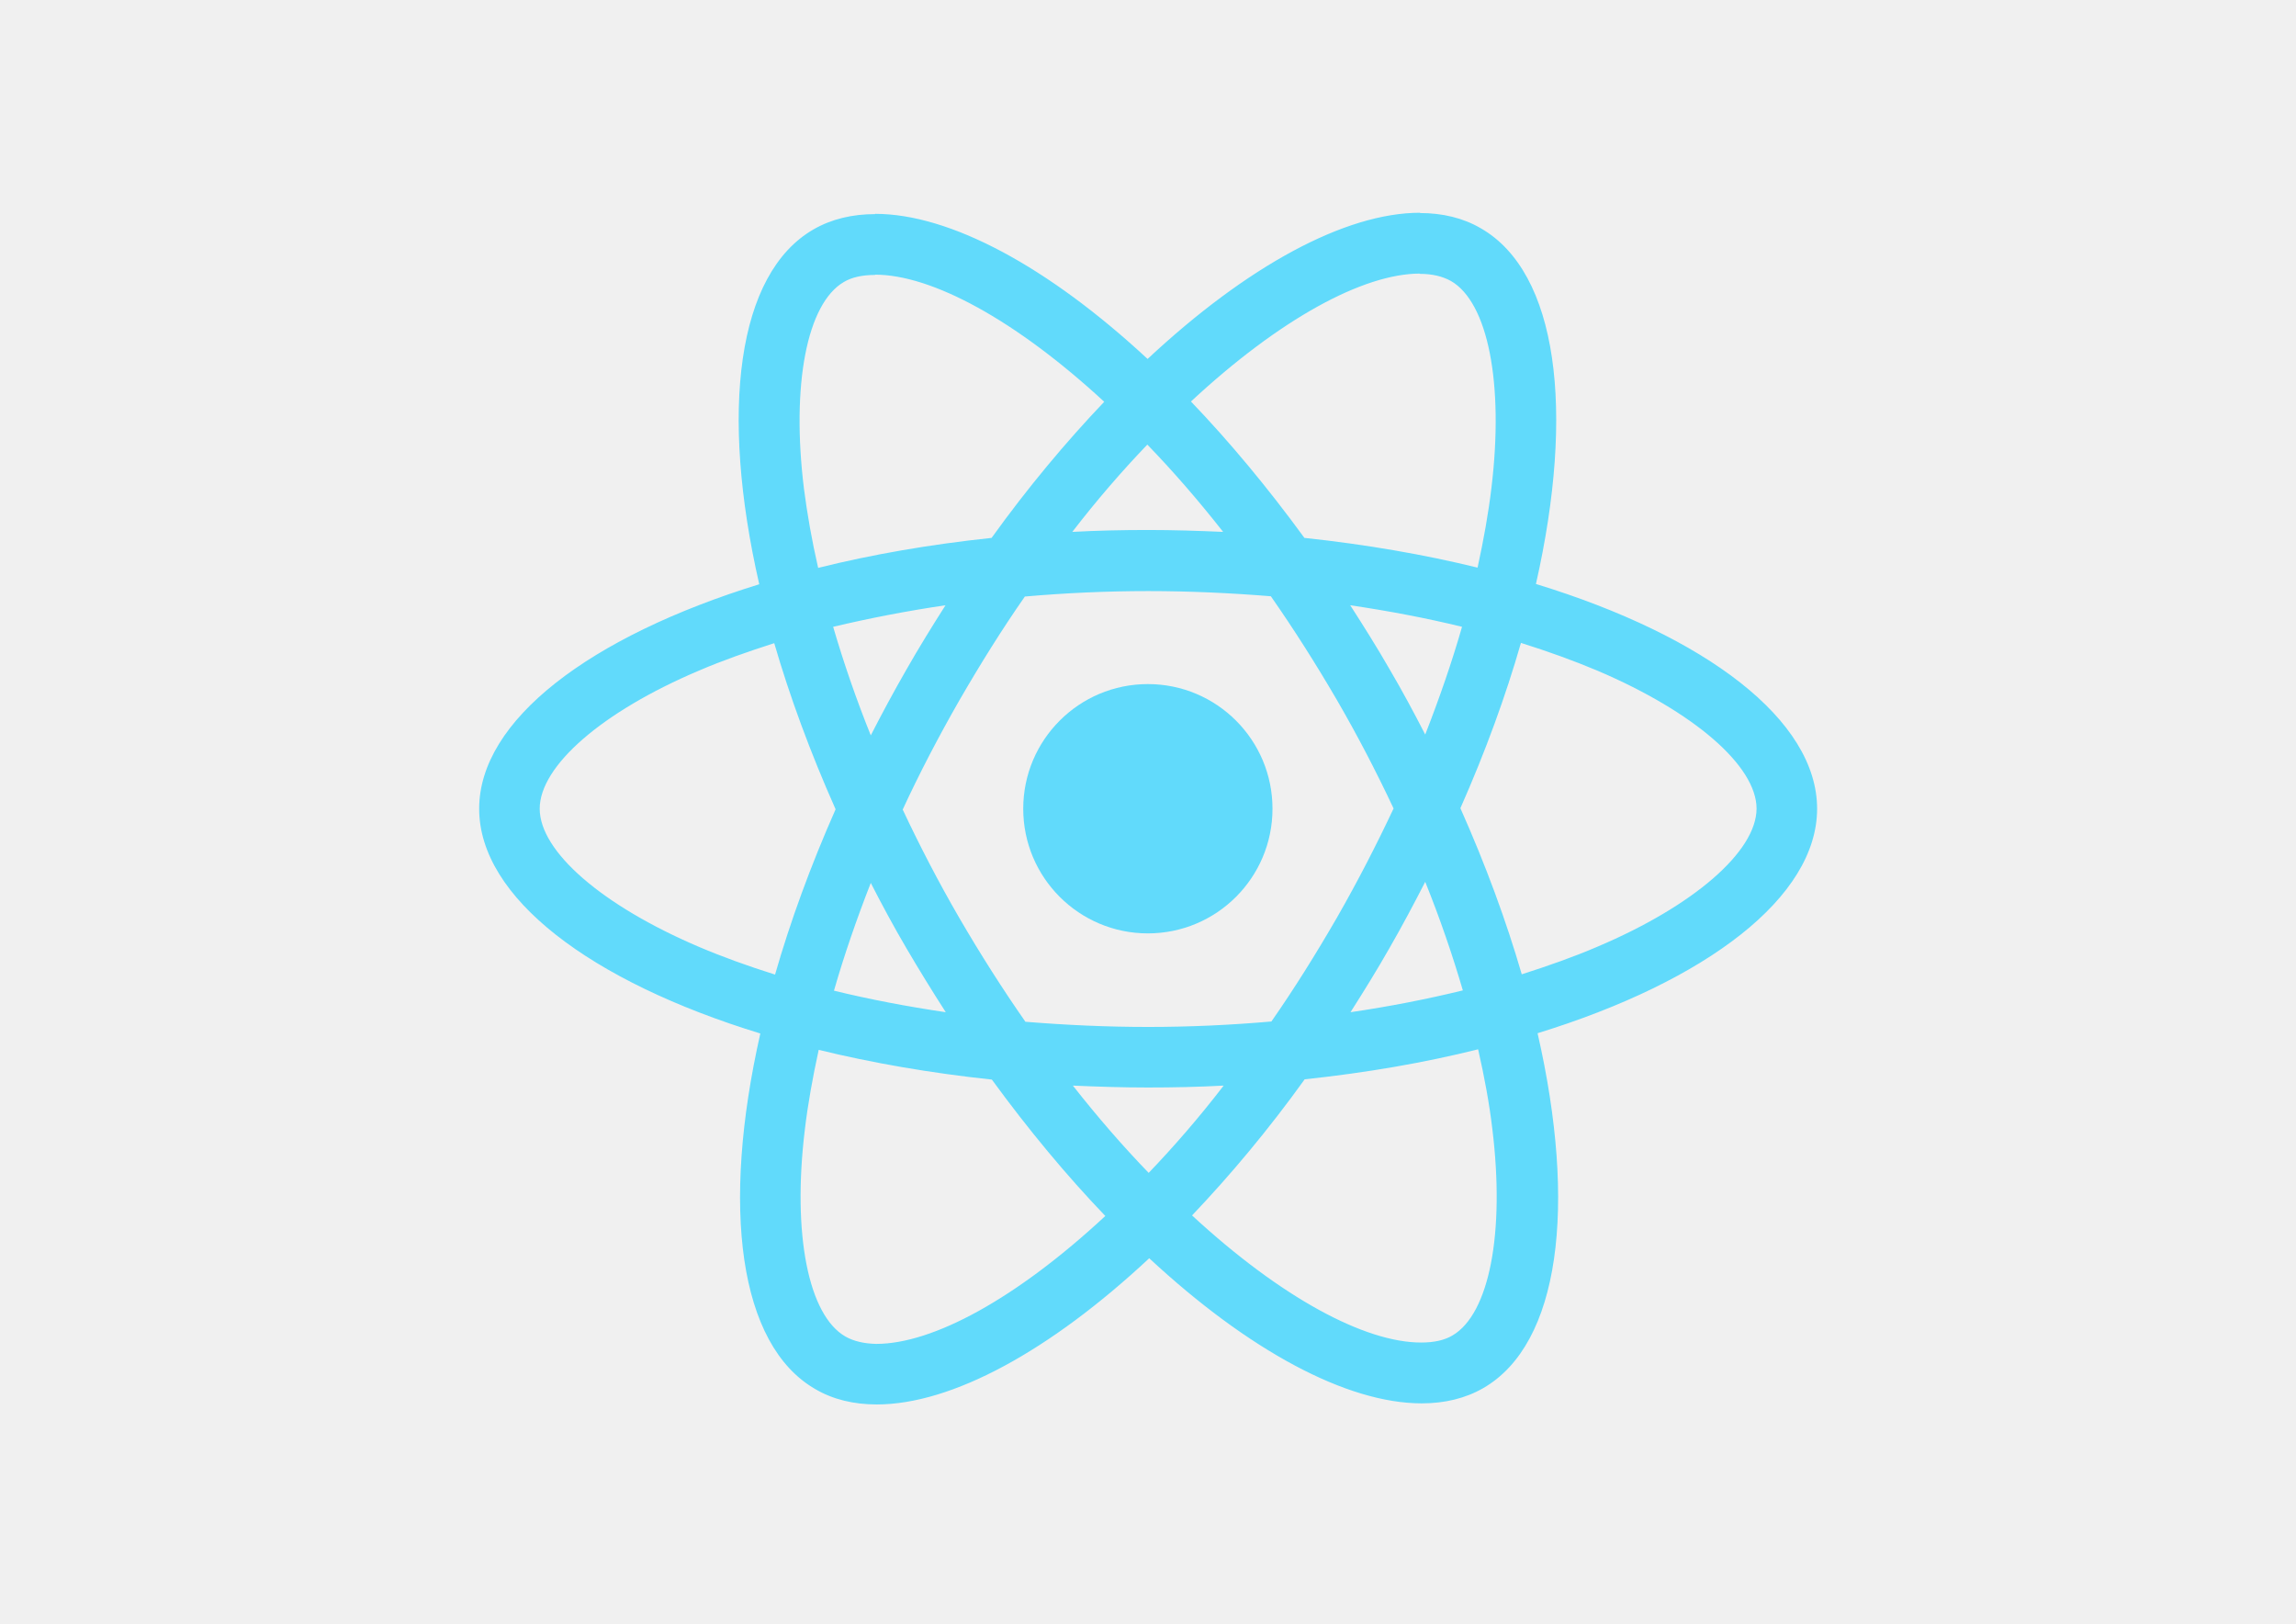
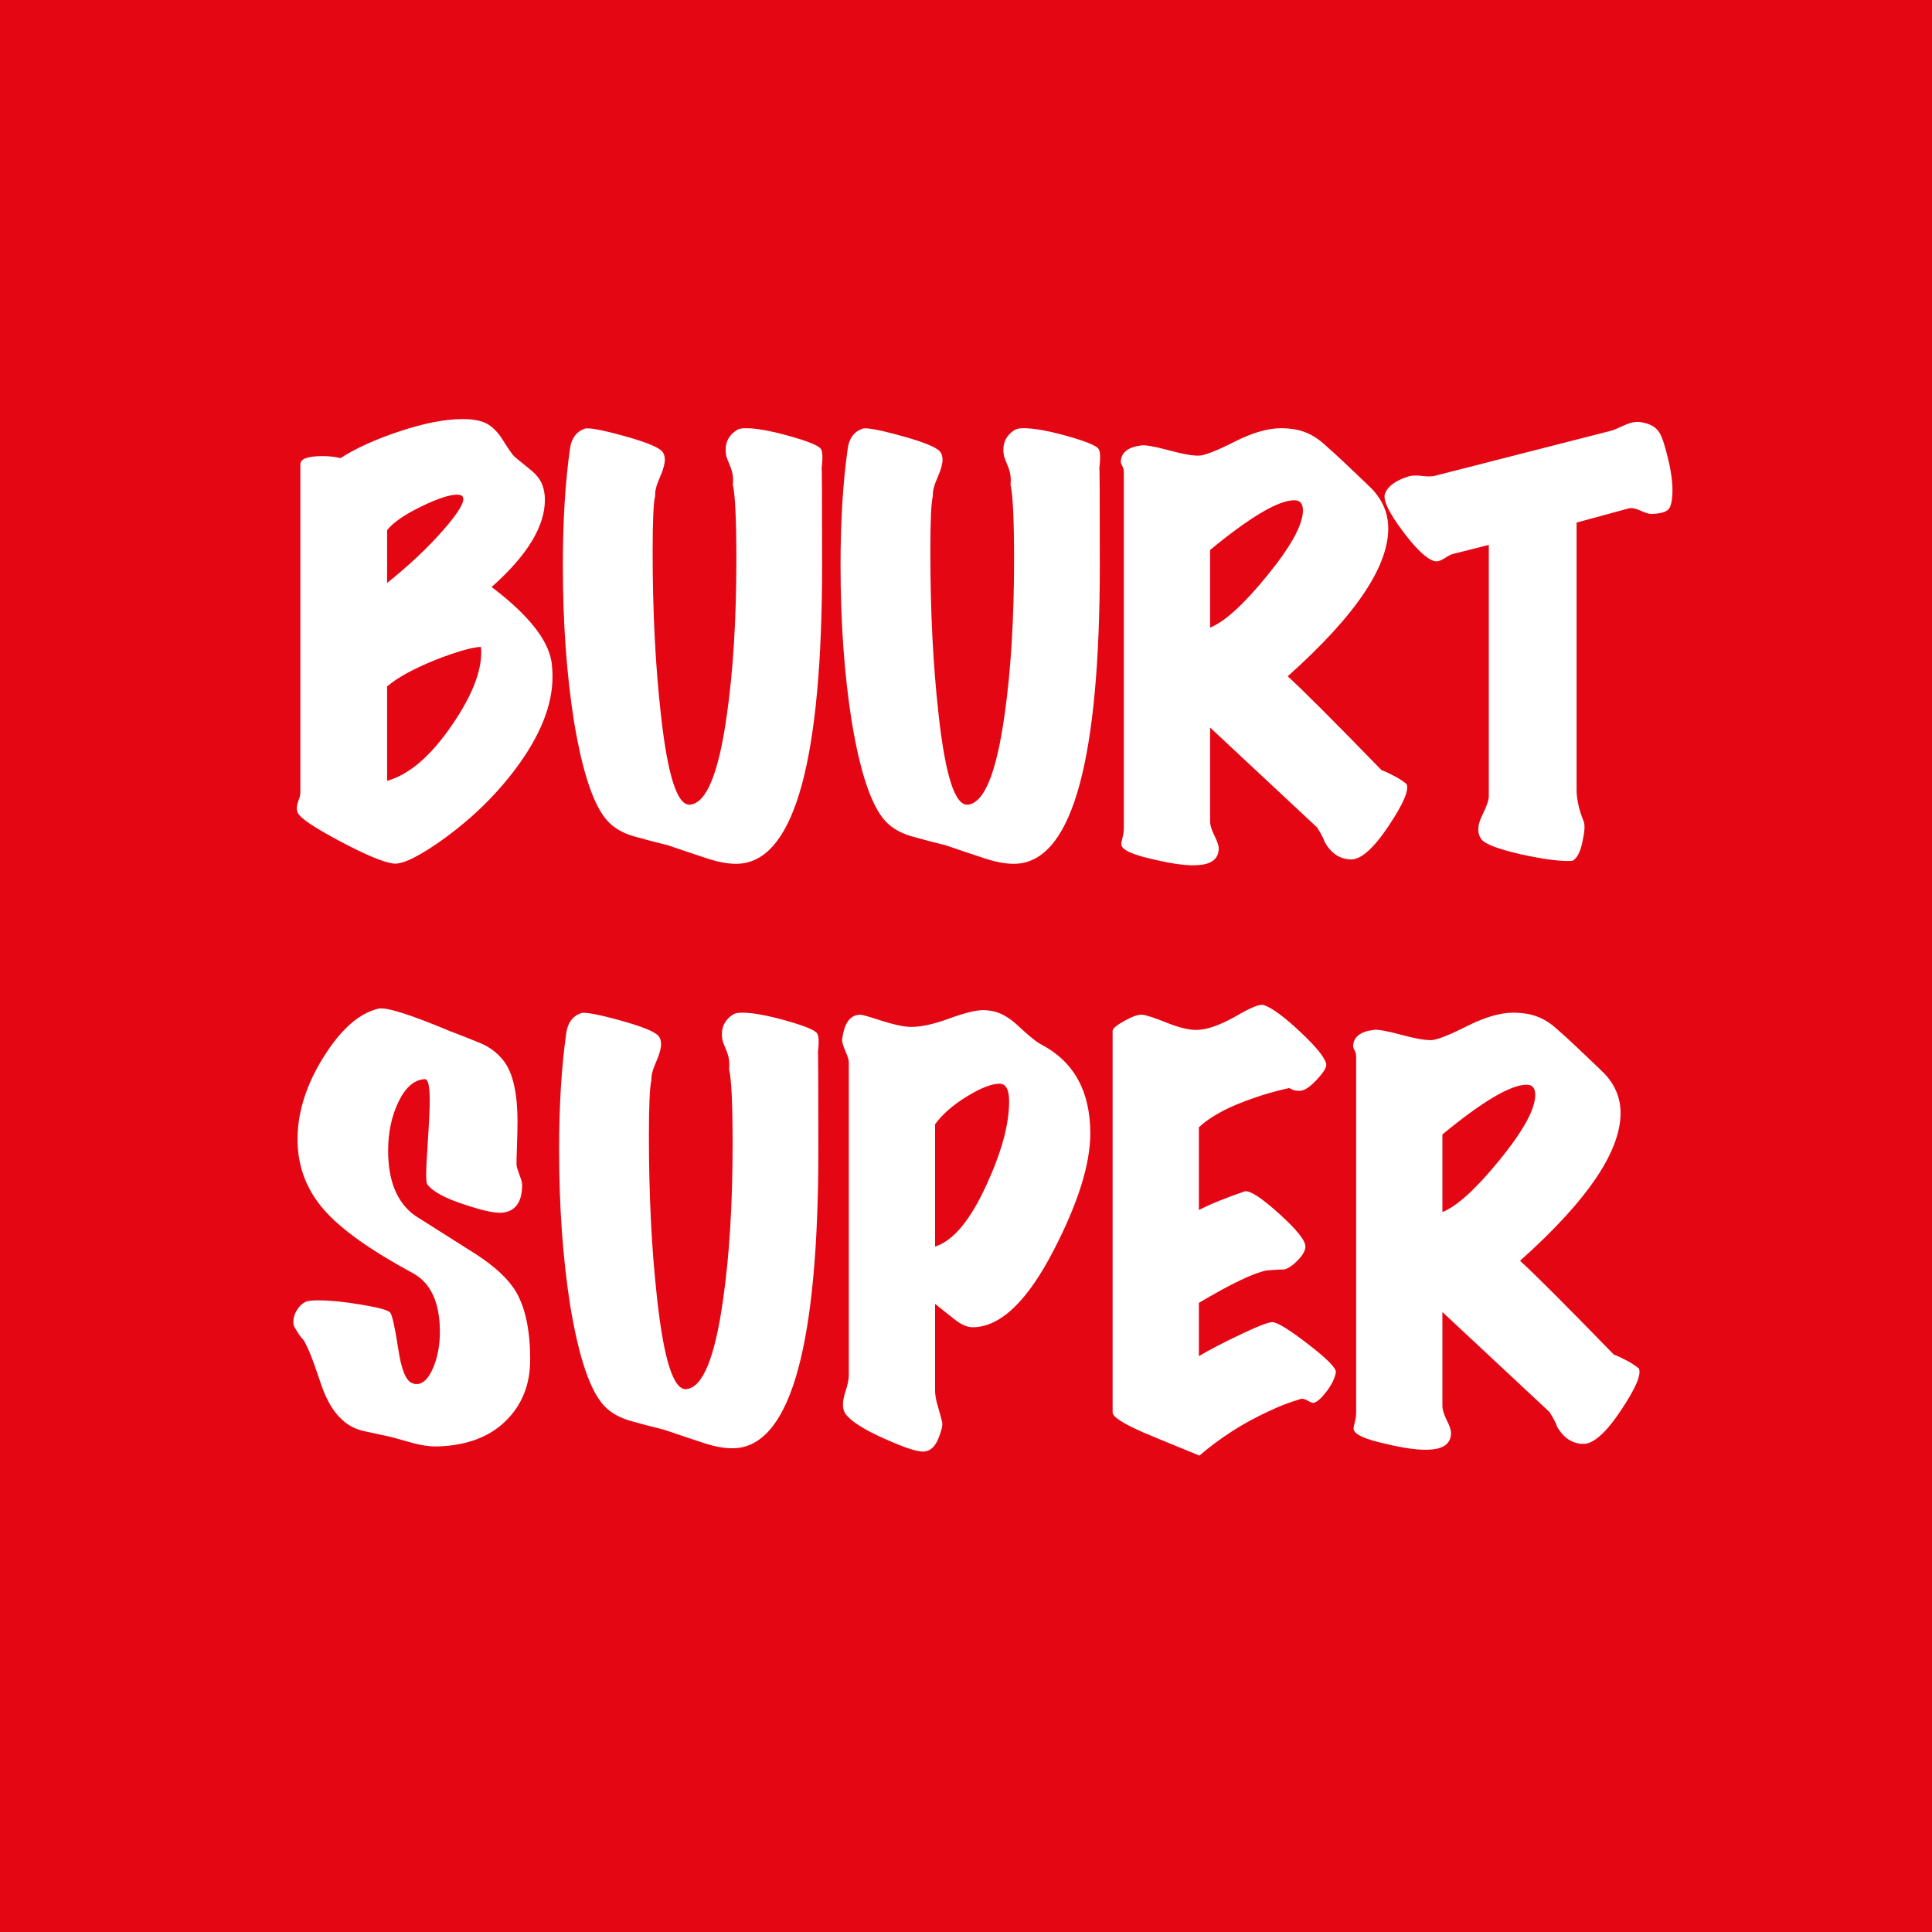
- <svg xmlns="http://www.w3.org/2000/svg" viewBox="0 0 841.9 595.3">
-   <g fill="#61DAFB">
-     <path d="M666.3 296.5c0-32.5-40.7-63.3-103.1-82.4 14.4-63.6 8-114.2-20.2-130.4-6.5-3.8-14.1-5.6-22.4-5.6v22.3c4.6 0 8.3.9 11.4 2.6 13.6 7.8 19.5 37.5 14.9 75.7-1.1 9.4-2.9 19.3-5.1 29.4-19.6-4.8-41-8.5-63.5-10.9-13.5-18.5-27.5-35.3-41.6-50 32.6-30.3 63.2-46.9 84-46.9V78c-27.5 0-63.5 19.6-99.9 53.6-36.4-33.8-72.4-53.2-99.9-53.2v22.3c20.7 0 51.4 16.5 84 46.6-14 14.7-28 31.4-41.3 49.9-22.6 2.4-44 6.1-63.6 11-2.3-10-4-19.7-5.2-29-4.7-38.2 1.1-67.9 14.6-75.8 3-1.8 6.9-2.6 11.5-2.6V78.5c-8.4 0-16 1.8-22.6 5.6-28.1 16.2-34.4 66.7-19.9 130.1-62.2 19.2-102.7 49.9-102.7 82.3 0 32.5 40.7 63.3 103.1 82.4-14.4 63.6-8 114.2 20.2 130.4 6.5 3.8 14.1 5.6 22.5 5.6 27.5 0 63.5-19.6 99.9-53.6 36.4 33.8 72.4 53.2 99.9 53.2 8.4 0 16-1.8 22.6-5.6 28.1-16.2 34.4-66.7 19.9-130.1 62-19.1 102.5-49.9 102.5-82.3zm-130.2-66.7c-3.7 12.9-8.3 26.2-13.5 39.5-4.1-8-8.4-16-13.1-24-4.6-8-9.5-15.8-14.4-23.4 14.2 2.1 27.9 4.7 41 7.9zm-45.8 106.5c-7.8 13.5-15.8 26.3-24.1 38.2-14.9 1.3-30 2-45.2 2-15.1 0-30.2-.7-45-1.9-8.3-11.9-16.4-24.6-24.2-38-7.6-13.1-14.5-26.4-20.8-39.8 6.2-13.4 13.2-26.8 20.7-39.9 7.8-13.5 15.8-26.3 24.1-38.2 14.9-1.3 30-2 45.2-2 15.1 0 30.2.7 45 1.9 8.3 11.9 16.4 24.6 24.2 38 7.6 13.1 14.5 26.4 20.8 39.8-6.3 13.4-13.2 26.8-20.7 39.9zm32.3-13c5.4 13.4 10 26.8 13.8 39.8-13.1 3.2-26.9 5.9-41.2 8 4.9-7.7 9.8-15.6 14.4-23.7 4.6-8 8.9-16.1 13-24.1zM421.2 430c-9.3-9.6-18.6-20.3-27.8-32 9 .4 18.2.7 27.5.7 9.4 0 18.7-.2 27.8-.7-9 11.7-18.3 22.4-27.5 32zm-74.4-58.9c-14.2-2.1-27.9-4.7-41-7.9 3.7-12.9 8.3-26.2 13.5-39.5 4.1 8 8.4 16 13.1 24 4.7 8 9.5 15.8 14.4 23.4zM420.7 163c9.3 9.6 18.6 20.3 27.8 32-9-.4-18.2-.7-27.5-.7-9.4 0-18.7.2-27.8.7 9-11.7 18.3-22.4 27.5-32zm-74 58.9c-4.9 7.7-9.8 15.6-14.4 23.7-4.6 8-8.9 16-13 24-5.4-13.4-10-26.8-13.8-39.8 13.1-3.1 26.9-5.8 41.2-7.9zm-90.5 125.2c-35.4-15.1-58.3-34.9-58.3-50.6 0-15.7 22.9-35.6 58.3-50.6 8.6-3.7 18-7 27.7-10.1 5.7 19.6 13.2 40 22.5 60.9-9.2 20.8-16.6 41.1-22.2 60.6-9.9-3.1-19.3-6.5-28-10.2zM310 490c-13.6-7.8-19.5-37.5-14.9-75.7 1.1-9.4 2.9-19.3 5.1-29.4 19.6 4.8 41 8.5 63.5 10.9 13.5 18.5 27.5 35.3 41.6 50-32.6 30.3-63.2 46.9-84 46.9-4.5-.1-8.3-1-11.3-2.7zm237.2-76.2c4.7 38.2-1.1 67.9-14.6 75.8-3 1.8-6.9 2.6-11.5 2.6-20.7 0-51.4-16.5-84-46.6 14-14.7 28-31.4 41.3-49.9 22.6-2.4 44-6.1 63.6-11 2.3 10.1 4.1 19.8 5.2 29.1zm38.5-66.7c-8.6 3.7-18 7-27.7 10.1-5.7-19.6-13.2-40-22.5-60.9 9.2-20.8 16.6-41.1 22.2-60.6 9.9 3.1 19.3 6.5 28.1 10.2 35.4 15.1 58.3 34.9 58.3 50.6-.1 15.7-23 35.6-58.4 50.6zM320.8 78.4z" />
-     <circle cx="420.9" cy="296.5" r="45.7" />
-     <path d="M520.5 78.1z" />
+ <svg xmlns="http://www.w3.org/2000/svg" width="476" height="476">
+   <g fill="none" fill-rule="evenodd">
+     <path fill="#E40613" d="M0 0H476V476H0z" />
+     <path fill="#FFF" fill-rule="nonzero" d="M96.875 212.75c2.25.333 6.542-1.792 12.875-6.375 6.917-5.083 12.75-10.833 17.5-17.25 5.917-8 8.875-15.458 8.875-22.375 0-1.25-.083-2.5-.25-3.75-.917-5.5-5.833-11.625-14.75-18.375 8.75-7.75 13.125-14.917 13.125-21.5 0-1.167-.167-2.25-.5-3.25-.417-1.417-1.375-2.75-2.875-4-2.583-2.083-3.958-3.208-4.125-3.375-.583-.583-1.625-2.083-3.125-4.5-1.167-1.75-2.438-2.98-3.813-3.688-1.374-.708-3.312-1.062-5.812-1.062-4.25 0-9.354.98-15.313 2.938-5.958 1.958-10.895 4.187-14.812 6.687-1.25-.333-2.708-.5-4.375-.5-3.667 0-5.5.667-5.5 2v81c0 .417-.146 1.02-.438 1.813-.291.791-.437 1.437-.437 1.937 0 .417.083.792.25 1.125.5 1.25 3.917 3.563 10.25 6.938 6.333 3.375 10.75 5.229 13.25 5.562zm-1.5-69.125v-13c1.417-1.833 4.167-3.75 8.25-5.75s7.083-3 9-3c.75 0 1.208.167 1.375.5.667 1.083-.938 3.833-4.813 8.25-3.874 4.417-8.479 8.75-13.812 13zm0 48.75v-23.25c2.5-2.167 6.542-4.375 12.125-6.625 5.167-2 8.833-3.042 11-3.125.5 5.167-1.875 11.583-7.125 19.25s-10.583 12.25-16 13.75zm107.086-77.328c.286-2.472.19-3.988-.29-4.547-.75-.833-3.375-1.875-7.875-3.125s-8-1.875-10.5-1.875c-1 0-1.708.125-2.125.375-2.333 1.417-3.25 3.542-2.75 6.375 0 .167.375 1.167 1.125 3 .5 1.333.667 2.708.5 4.125.583 2.5.875 8.625.875 18.375 0 14.833-.792 27.708-2.375 38.625-2 14.167-5 21.458-9 21.875-3.167.333-5.583-7.167-7.25-22.5-1.333-11.917-2-25.208-2-39.875 0-7.583.208-12.167.625-13.75-.083-1.083.292-2.563 1.125-4.438l.151-.346c.733-1.712 1.1-3.075 1.1-4.091 0-.833-.21-1.5-.626-2-.917-1.083-4.104-2.375-9.562-3.875-5.459-1.5-8.646-2.083-9.563-1.75-2.083.75-3.292 2.417-3.625 5-1.167 8.25-1.75 17.792-1.75 28.625 0 14.083.917 26.917 2.75 38.5 2.083 12.583 4.833 20.75 8.25 24.5 1.583 1.75 3.77 3.02 6.563 3.813a223.33 223.33 0 0 0 8.312 2.187 875.32 875.32 0 0 0 9.688 3.25c3.291 1.083 6.104 1.5 8.437 1.25 13.25-1.5 19.875-26 19.875-73.5 0-16.284-.039-24.263-.117-23.936l-.001.006.033-.273zm68.42 0c.287-2.472.19-3.988-.289-4.547-.75-.833-3.375-1.875-7.875-3.125s-8-1.875-10.5-1.875c-1 0-1.708.125-2.125.375-2.333 1.417-3.25 3.542-2.75 6.375 0 .167.375 1.167 1.125 3 .5 1.333.667 2.708.5 4.125.583 2.5.875 8.625.875 18.375 0 14.833-.792 27.708-2.375 38.625-2 14.167-5 21.458-9 21.875-3.167.333-5.583-7.167-7.25-22.5-1.333-11.917-2-25.208-2-39.875 0-7.583.208-12.167.625-13.75-.083-1.083.292-2.563 1.125-4.438l.151-.346c.733-1.712 1.1-3.075 1.1-4.091 0-.833-.21-1.5-.626-2-.917-1.083-4.104-2.375-9.562-3.875-5.459-1.5-8.646-2.083-9.563-1.75-2.083.75-3.292 2.417-3.625 5-1.167 8.25-1.75 17.792-1.75 28.625 0 14.083.917 26.917 2.75 38.5 2.083 12.583 4.833 20.75 8.25 24.5 1.583 1.75 3.77 3.02 6.563 3.813a223.33 223.33 0 0 0 8.312 2.187 875.334 875.334 0 0 0 9.688 3.25c3.291 1.083 6.104 1.5 8.437 1.25 13.25-1.5 19.875-26 19.875-73.5 0-16.284-.039-24.263-.117-23.936l-.001.006.033-.273zm13.382 96.703c4.917 1.167 8.625 1.625 11.125 1.375 3.25-.25 4.875-1.625 4.875-4.125 0-.667-.354-1.708-1.062-3.125-.709-1.417-1.063-2.583-1.063-3.5V179.25l26.375 24.625c1 1.583 1.625 2.792 1.875 3.625 1.583 2.75 3.708 4.167 6.375 4.25 2.5.083 5.604-2.646 9.313-8.188 3.708-5.541 5.187-9.02 4.437-10.437-1.083-.833-2.042-1.458-2.875-1.875-1.417-.75-2.5-1.25-3.25-1.5-11.917-12.25-19.625-19.958-23.125-23.125 17-15.167 25.25-27.583 24.75-37.25-.167-3.083-1.333-5.875-3.5-8.375-.167-.25-2.542-2.542-7.125-6.875a164.265 164.265 0 0 0-5.5-5c-1.917-1.667-4.042-2.75-6.375-3.25a21.016 21.016 0 0 0-3.875-.375c-3.25 0-7.062 1.104-11.437 3.313-4.375 2.208-7.271 3.354-8.688 3.437-1.5.083-4.02-.354-7.562-1.313-3.542-.958-5.813-1.354-6.813-1.187-3.25.417-4.917 1.75-5 4 0 .25.125.604.375 1.063.25.458.375.979.375 1.562v87.25c0 1.083-.104 1.98-.312 2.688-.209.708-.313 1.27-.313 1.687 0 1.333 2.667 2.583 8 3.75zm13.875-57.125V135.5c9.917-8.167 16.833-12.25 20.75-12.25 1.417 0 2.125.833 2.125 2.5 0 3.5-2.917 8.833-8.75 16s-10.542 11.458-14.125 12.875zm88.171 57.5c.667 0 1.084-.042 1.25-.125 1.084-.667 1.875-2.292 2.375-4.875.5-2.333.584-3.917.25-4.75-1.166-2.833-1.75-5.458-1.75-7.875v-65.75l12.875-3.5c.75-.167 1.709.02 2.875.563 1.167.541 2.084.812 2.75.812 2.5-.083 3.98-.604 4.438-1.563.458-.958.687-2.354.687-4.187 0-2.417-.416-5.25-1.25-8.5-.666-2.75-1.291-4.625-1.875-5.625-.833-1.5-2.416-2.417-4.75-2.75-1.083-.167-2.291.042-3.625.625-2 .917-3.208 1.417-3.625 1.5l-43.5 11.125c-.75.167-1.791.167-3.125 0-1.333-.167-2.416-.125-3.25.125-3.25 1-5.208 2.458-5.875 4.375-.416 1.583 1.042 4.604 4.375 9.063 3.334 4.458 5.959 6.937 7.875 7.437.667.167 1.48-.063 2.438-.688.958-.625 1.646-.979 2.062-1.062l8.875-2.25v61.875c0 1-.541 2.583-1.625 4.75-1.25 2.5-1.291 4.5-.125 6 1 1.167 4.25 2.375 9.75 3.625 4.917 1.083 8.75 1.625 11.5 1.625zM107.5 356.375c7.25-.167 12.917-2.23 17-6.188 4.083-3.958 6.125-9.02 6.125-15.187 0-7.167-1.167-12.75-3.5-16.75-1.833-3.083-5.125-6.167-9.875-9.25l-15-9.5c-4.417-3.167-6.625-8.5-6.625-16 0-4.5.854-8.52 2.563-12.063 1.708-3.541 3.854-5.395 6.437-5.562.833-.083 1.25 1.667 1.25 5.25 0 2-.146 5.208-.438 9.625-.291 4.417-.437 7.25-.437 8.5l.001.259c.01 1.26.093 2.007.249 2.241 1.333 1.833 4.5 3.542 9.5 5.125 4.5 1.5 7.583 2.125 9.25 1.875 2.917-.417 4.458-2.458 4.625-6.125.083-.917-.083-1.833-.5-2.75-.5-1.333-.792-2.292-.875-2.875 0-.917.042-2.5.125-4.75.083-2.583.125-4.542.125-5.875 0-7.167-1.167-12.208-3.5-15.125-1.5-1.917-3.48-3.375-5.938-4.375-2.458-1-4.895-1.958-7.312-2.875-9.75-4.083-15.583-5.917-17.5-5.5-4.583 1.083-8.938 4.813-13.063 11.188-4.124 6.375-6.395 12.687-6.812 18.937-.5 7.5 1.667 14 6.5 19.5 4.167 4.75 11.417 9.917 21.75 15.5 4.5 2.417 6.75 7.25 6.75 14.5 0 3.333-.563 6.313-1.688 8.938-1.124 2.625-2.479 3.937-4.062 3.937a2.48 2.48 0 0 1-1.125-.25c-1.5-.583-2.625-3.375-3.375-8.375-.833-5.417-1.5-8.417-2-9-.5-.583-2.854-1.23-7.063-1.938-4.208-.708-7.77-1.062-10.687-1.062-1.333 0-2.25.083-2.75.25-1 .333-1.854 1.104-2.563 2.313-.708 1.208-.937 2.437-.687 3.687.917 1.667 1.708 2.833 2.375 3.5.917 1.333 2.25 4.625 4 9.875 1.417 4.5 3.25 7.75 5.5 9.75 1.5 1.417 3.27 2.354 5.313 2.813 2.041.458 4.062.895 6.062 1.312.167 0 2.167.542 6 1.625 2.083.583 4.042.875 5.875.875zm94.04-97.328c.286-2.472.19-3.988-.29-4.547-.75-.833-3.375-1.875-7.875-3.125s-8-1.875-10.5-1.875c-1 0-1.708.125-2.125.375-2.333 1.417-3.25 3.542-2.75 6.375 0 .167.375 1.167 1.125 3 .5 1.333.667 2.708.5 4.125.583 2.5.875 8.625.875 18.375 0 14.833-.792 27.708-2.375 38.625-2 14.167-5 21.458-9 21.875-3.167.333-5.583-7.167-7.25-22.5-1.333-11.917-2-25.208-2-39.875 0-7.583.208-12.167.625-13.75-.083-1.083.292-2.563 1.125-4.438l.151-.346c.733-1.712 1.099-3.075 1.099-4.091 0-.833-.208-1.5-.625-2-.917-1.083-4.104-2.375-9.563-3.875-5.458-1.5-8.645-2.083-9.562-1.75-2.083.75-3.292 2.417-3.625 5-1.167 8.25-1.75 17.792-1.75 28.625 0 14.083.917 26.917 2.75 38.5 2.083 12.583 4.833 20.75 8.25 24.5 1.583 1.75 3.77 3.02 6.563 3.813a223.33 223.33 0 0 0 8.312 2.187 875.327 875.327 0 0 0 9.688 3.25c3.291 1.083 6.104 1.5 8.437 1.25 13.25-1.5 19.875-26 19.875-73.5 0-16.284-.039-24.263-.117-23.936l-.001.006.032-.273zM218 354.5c5 2.25 8.25 3.292 9.75 3.125 1.5-.167 2.646-1.23 3.438-3.188.791-1.958 1.104-3.312.937-4.062-.167-.75-.542-2.125-1.125-4.125-.417-1.417-.625-2.667-.625-3.75v-21.25c1.583 1.25 3.188 2.52 4.813 3.813 1.625 1.291 3.104 1.937 4.437 1.937 6.833 0 13.542-6.417 20.125-19.25 5.917-11.5 8.875-21 8.875-28.5 0-10.333-4-17.625-12-21.875-1.167-.583-3-2.042-5.5-4.375-2.083-2-4.083-3.25-6-3.75-1-.25-2-.375-3-.375-1.75 0-4.563.708-8.438 2.125-3.875 1.417-7.062 2.083-9.562 2-1.75-.083-4.104-.604-7.063-1.563-2.958-.958-4.645-1.437-5.062-1.437-2.5 0-4 2-4.5 6-.083.583.167 1.542.75 2.875s.875 2.25.875 2.75v77.25c0 1-.292 2.375-.875 4.125-.75 2.333-.75 4.083 0 5.25 1.25 1.833 4.5 3.917 9.75 6.25zm12.375-47.375V277c1.833-2.5 4.458-4.792 7.875-6.875s6.083-3.125 8-3.125c1.583 0 2.375 1.458 2.375 4.375 0 5.583-1.833 12.375-5.5 20.375-4 8.833-8.25 13.958-12.75 15.375zm65.125 51.5a72.845 72.845 0 0 1 17-10.875 49.445 49.445 0 0 1 7.75-3 1.11 1.11 0 0 1 .5-.125c.417 0 .958.188 1.625.563.667.375 1.125.52 1.375.437.917-.333 1.98-1.313 3.188-2.938 1.208-1.625 1.937-3.145 2.187-4.562.167-1-2.104-3.313-6.813-6.938-4.708-3.625-7.645-5.437-8.812-5.437-1 0-3.646 1.02-7.938 3.063-4.291 2.041-7.687 3.812-10.187 5.312V321c8-4.75 13.583-7.417 16.75-8 2.083-.167 3.542-.25 4.375-.25 1.083-.333 2.208-1.125 3.375-2.375 1.167-1.25 1.75-2.333 1.75-3.25 0-1.5-2.146-4.188-6.438-8.063-4.291-3.875-7.104-5.729-8.437-5.562-4.667 1.583-8.458 3.125-11.375 4.625V277.75c2.917-2.75 7.458-5.167 13.625-7.25 2.583-.917 5.375-1.708 8.375-2.375.167-.083.458 0 .875.25s1.083.375 2 .375c1.083 0 2.48-.917 4.188-2.75 1.708-1.833 2.479-3.125 2.312-3.875-.333-1.583-2.48-4.23-6.438-7.938-3.958-3.708-6.937-5.895-8.937-6.562-.917-.333-3.208.583-6.875 2.75-4 2.25-7.25 3.375-9.75 3.375-1.917 0-4.375-.604-7.375-1.813-3-1.208-5-1.854-6-1.937-.917-.083-2.354.417-4.313 1.5-1.958 1.083-2.937 1.917-2.937 2.5v94c0 1.083 2.583 2.75 7.75 5 .75.333 5.292 2.208 13.625 5.625zm46-2.875c4.917 1.167 8.625 1.625 11.125 1.375 3.25-.25 4.875-1.625 4.875-4.125 0-.667-.354-1.708-1.063-3.125-.708-1.417-1.062-2.583-1.062-3.5V323.25l26.375 24.625c1 1.583 1.625 2.792 1.875 3.625 1.583 2.75 3.708 4.167 6.375 4.25 2.5.083 5.604-2.646 9.313-8.188 3.708-5.541 5.187-9.02 4.437-10.437-1.083-.833-2.042-1.458-2.875-1.875-1.417-.75-2.5-1.25-3.25-1.5C385.708 321.5 378 313.792 374.5 310.625c17-15.167 25.25-27.583 24.75-37.25-.167-3.083-1.333-5.875-3.5-8.375-.167-.25-2.542-2.542-7.125-6.875a164.265 164.265 0 0 0-5.5-5c-1.917-1.667-4.042-2.75-6.375-3.25a21.016 21.016 0 0 0-3.875-.375c-3.25 0-7.063 1.104-11.438 3.313-4.375 2.208-7.27 3.354-8.687 3.437-1.5.083-4.02-.354-7.563-1.313-3.541-.958-5.812-1.354-6.812-1.187-3.25.417-4.917 1.75-5 4 0 .25.125.604.375 1.063.25.458.375.979.375 1.562v87.25c0 1.083-.104 1.98-.313 2.688-.208.708-.312 1.27-.312 1.687 0 1.333 2.667 2.583 8 3.75zm13.875-57.125V279.5c9.917-8.167 16.833-12.25 20.75-12.25 1.417 0 2.125.833 2.125 2.5 0 3.5-2.917 8.833-8.75 16s-10.542 11.458-14.125 12.875z" />
  </g>
</svg>
